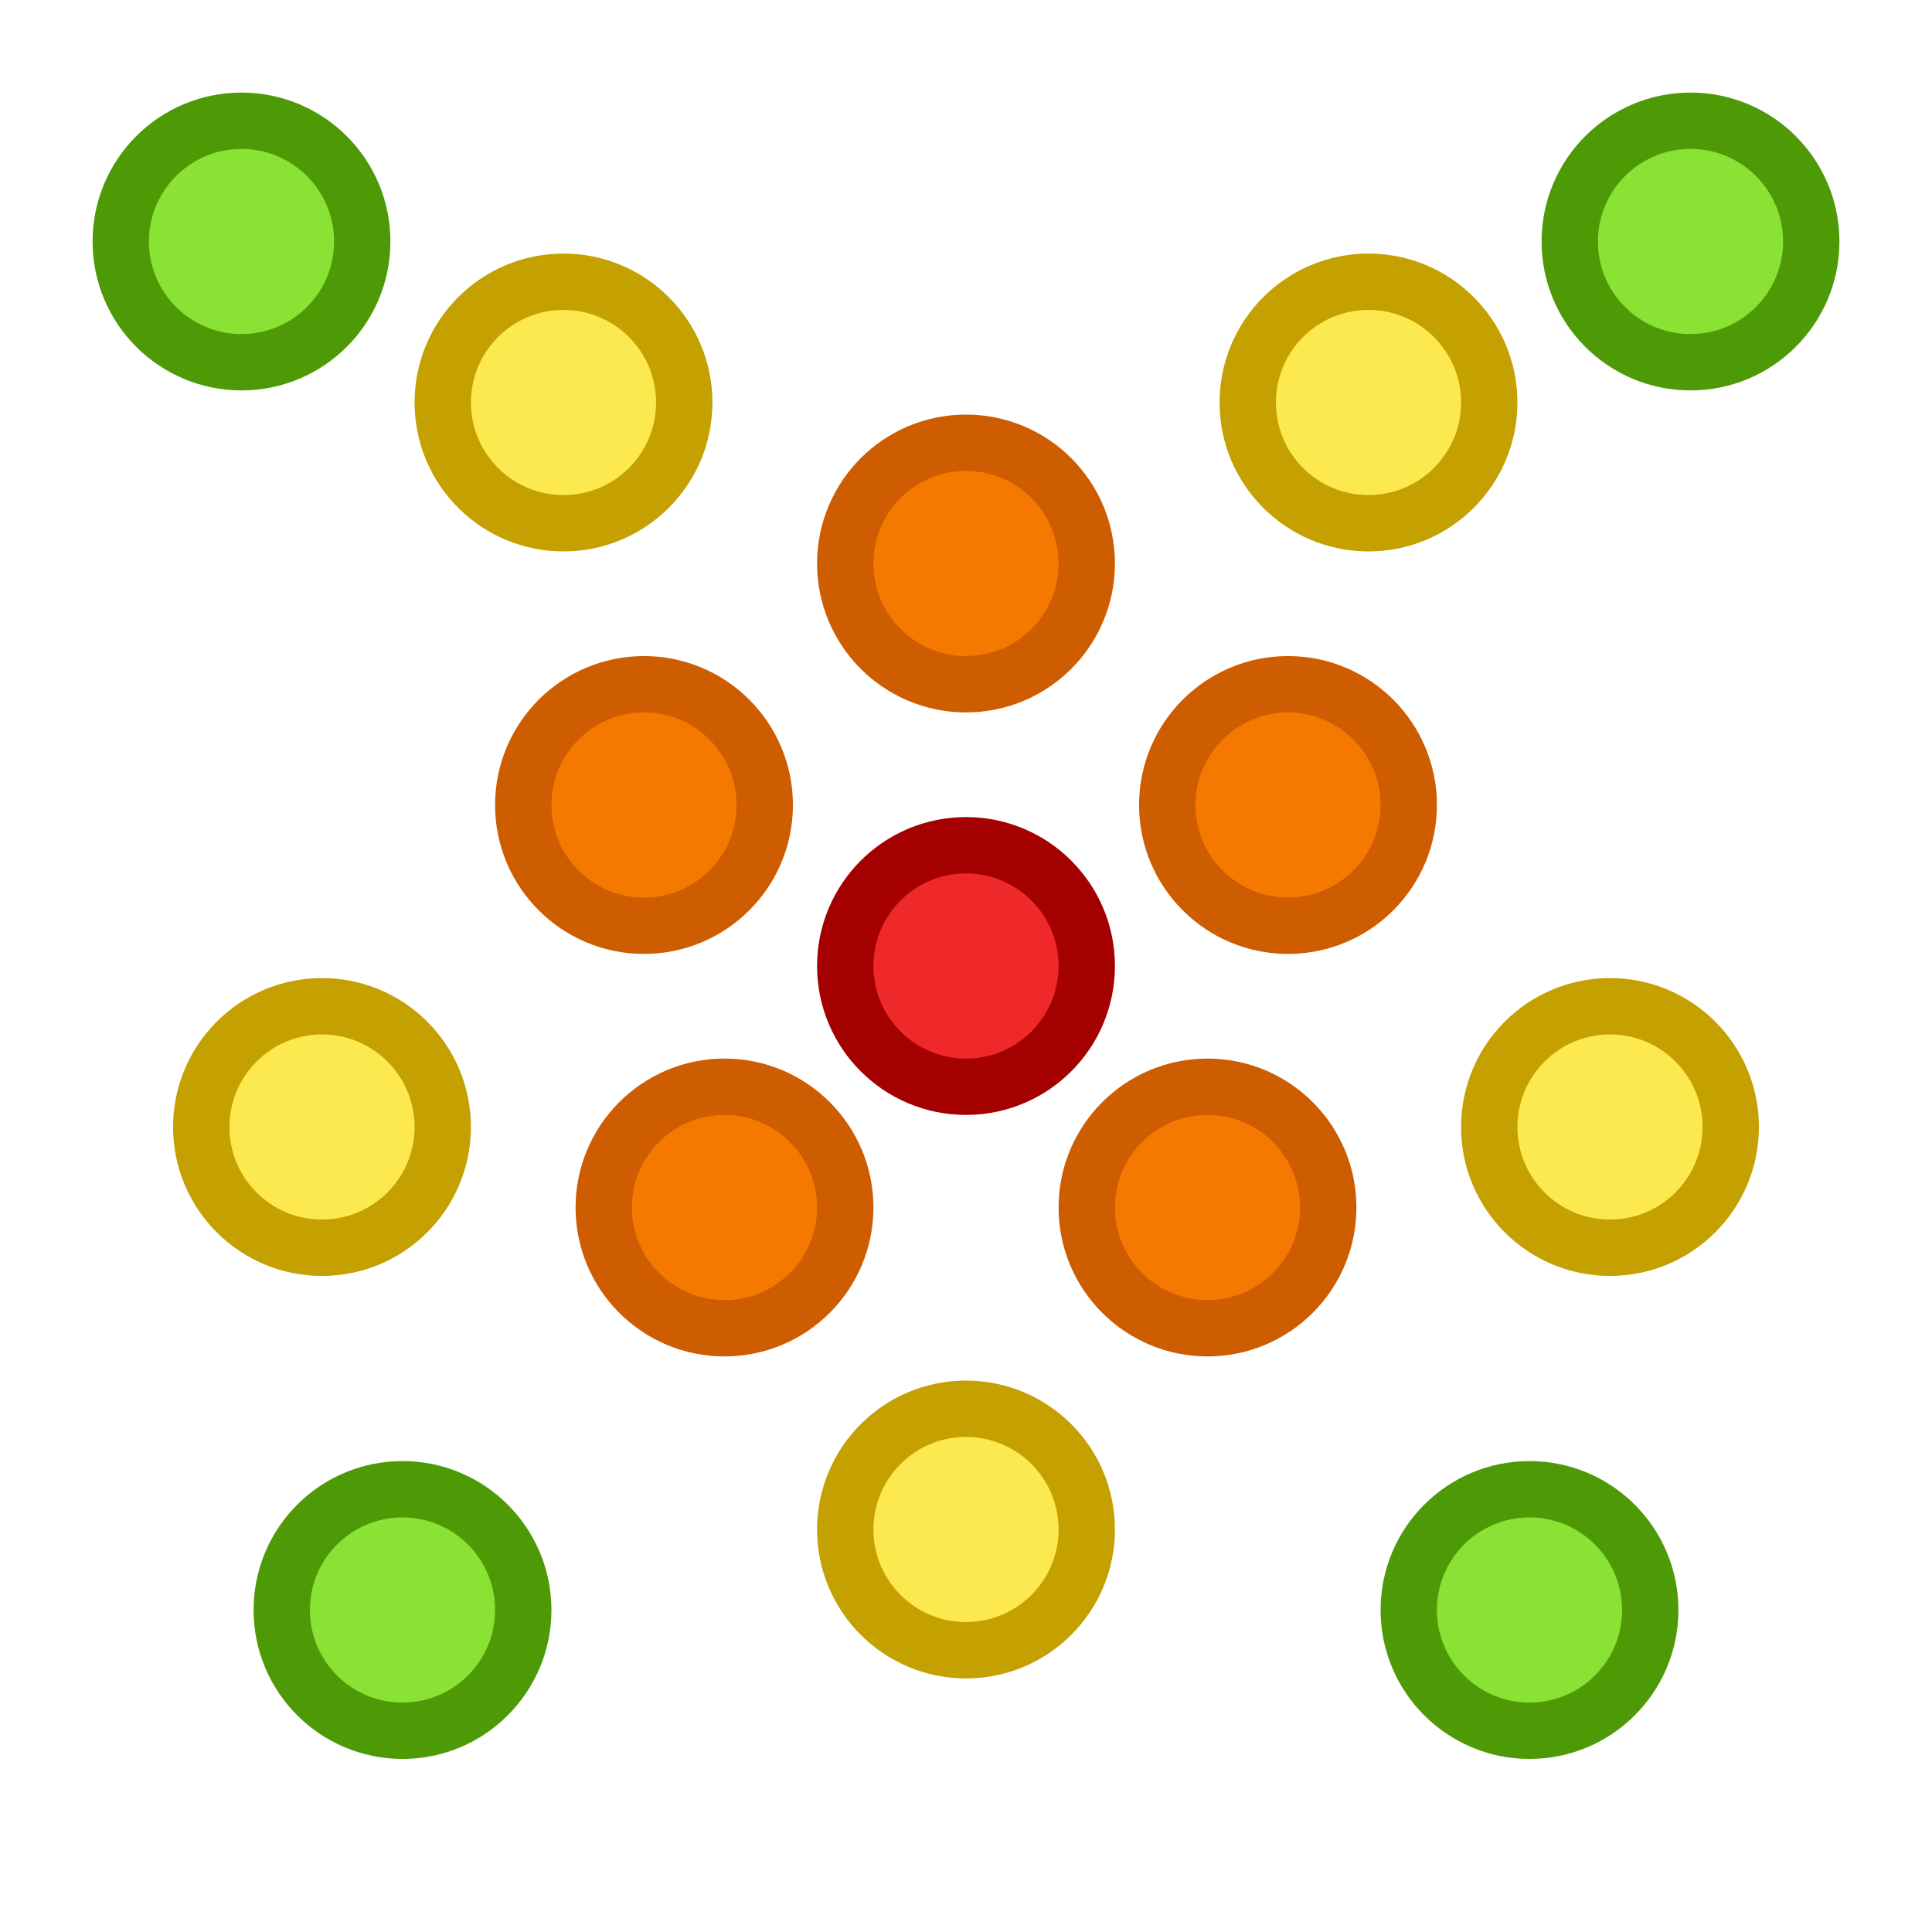
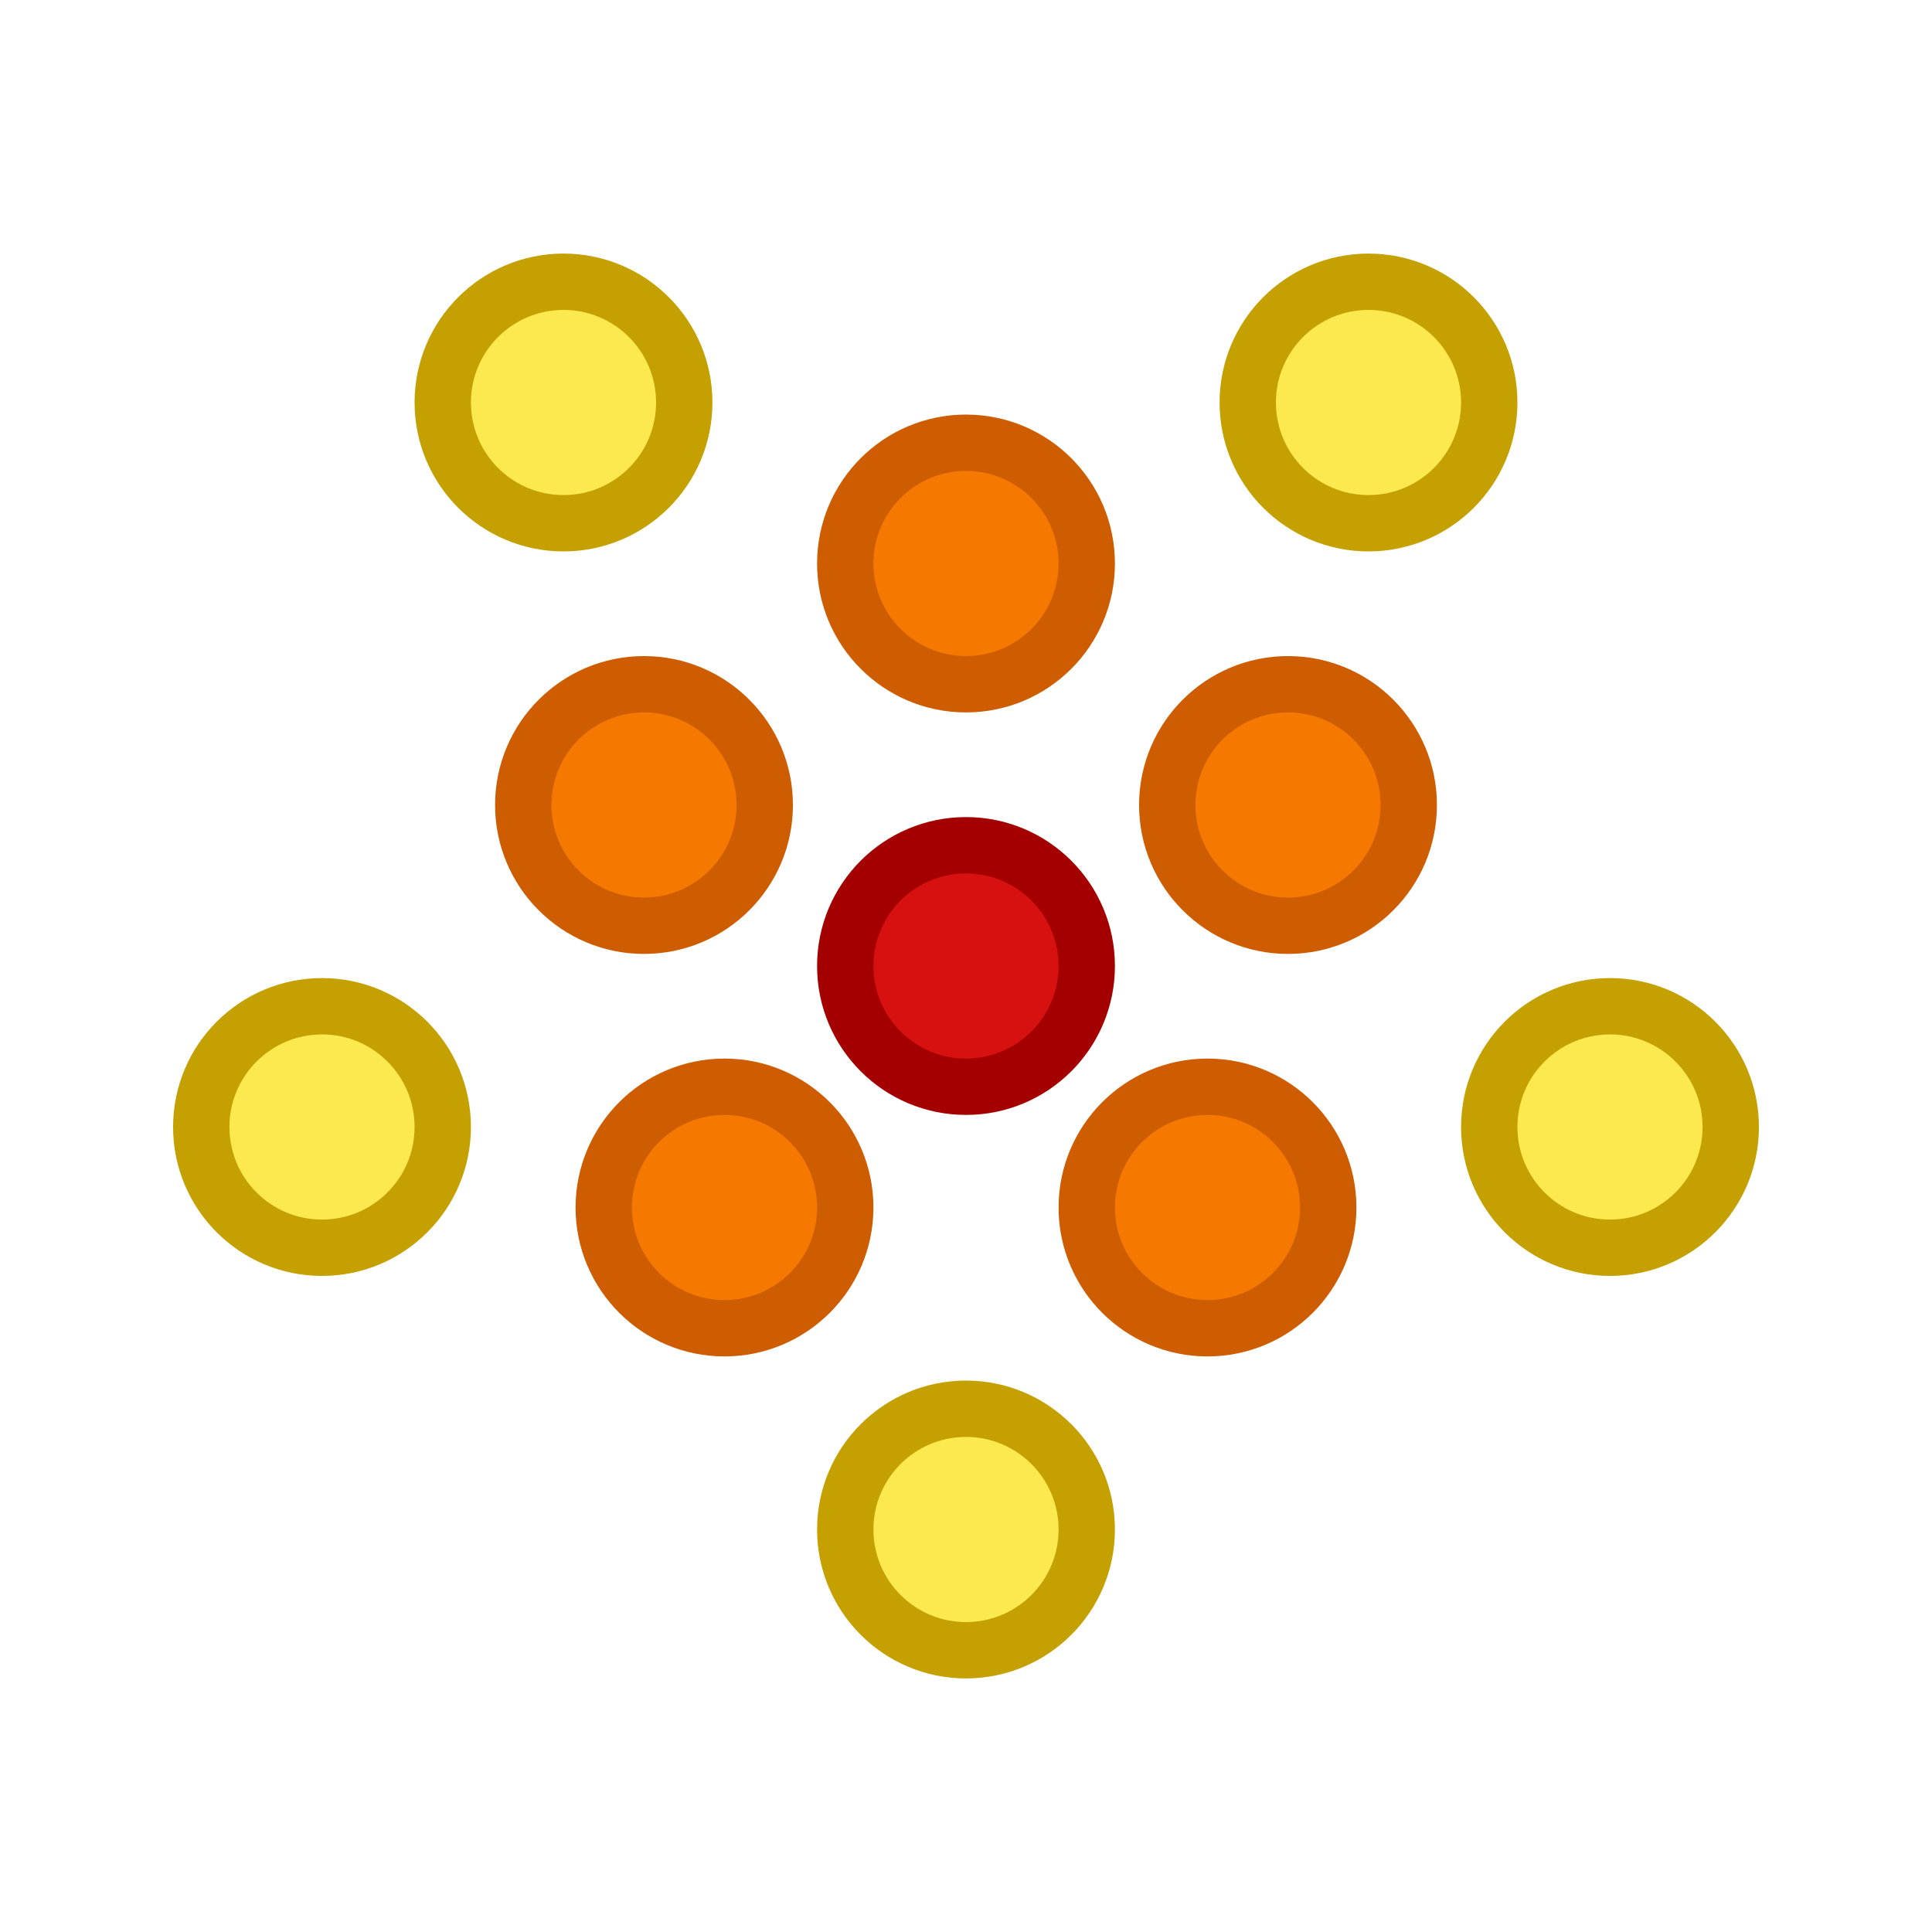
<svg xmlns="http://www.w3.org/2000/svg" xmlns:xlink="http://www.w3.org/1999/xlink" width="24" height="24" viewBox="0 0 24 24" version="1.1" id="svg5" xml:space="preserve">
  <defs id="defs2" />
  <circle style="fill:#f57900;fill-opacity:1;stroke:#ce5c00;stroke-width:0.7;stroke-linecap:square;stroke-dashoffset:0.6;paint-order:fill markers stroke" id="path251" cy="10" cx="16" r="1.5" />
  <circle style="fill:#fce94f;fill-opacity:1;stroke:#c4a000;stroke-width:0.7;stroke-linecap:square;stroke-dashoffset:0.6;paint-order:fill markers stroke" id="circle933" cy="14" cx="4" r="1.5" />
-   <circle style="fill:#8ae234;fill-opacity:1;stroke:#4e9a06;stroke-width:0.7;stroke-linecap:square;stroke-dashoffset:0.6;paint-order:fill markers stroke" id="circle937" r="1.5" cy="3" cx="3" />
+   <circle style="fill:#8ae234;fill-opacity:1;stroke:#4e9a06;stroke-width:0.7;stroke-linecap:square;stroke-dashoffset:0.6;paint-order:fill markers stroke" id="circle937" r="1.5" cy="3" cx="-2.5" />
  <path style="display:none;fill:none;stroke:#788b9c;stroke-linecap:square;stroke-dashoffset:0.6;paint-order:fill markers stroke" d="m 1.5,1.5 v 21 h 21" id="path304" />
-   <circle style="fill:#ef2929;fill-opacity:1;stroke:#a40000;stroke-width:0.7;stroke-linecap:square;stroke-dashoffset:0.6;paint-order:fill markers stroke" id="circle941" cy="12" cx="12" r="1.5" />
-   <use x="0" y="0" xlink:href="#circle937" id="use1025" transform="translate(18)" />
-   <use x="0" y="0" xlink:href="#circle937" id="use1027" transform="translate(2,17)" />
-   <use x="0" y="0" xlink:href="#circle937" id="use1029" transform="translate(16,17)" />
+   <circle style="fill:#d71010;fill-opacity:1;stroke:#a40000;stroke-width:0.7;stroke-linecap:square;stroke-dashoffset:0.6;paint-order:fill markers stroke" id="circle941" cy="12" cx="12" r="1.5" />
  <use x="0" y="0" xlink:href="#path251" id="use345" transform="translate(-4,-3)" />
  <use x="0" y="0" xlink:href="#use345" id="use347" transform="translate(-3,8)" />
  <use x="0" y="0" xlink:href="#path251" id="use349" transform="translate(-1,5)" />
  <use x="0" y="0" xlink:href="#use349" id="use351" transform="translate(-7,-5)" />
  <use x="0" y="0" xlink:href="#circle933" id="use372" transform="translate(13,-9)" />
  <use x="0" y="0" xlink:href="#use372" id="use374" transform="translate(3,9)" />
  <use x="0" y="0" xlink:href="#use372" id="use376" transform="translate(-5,14)" />
  <use x="0" y="0" xlink:href="#use376" id="use378" transform="translate(-5,-14)" />
</svg>
